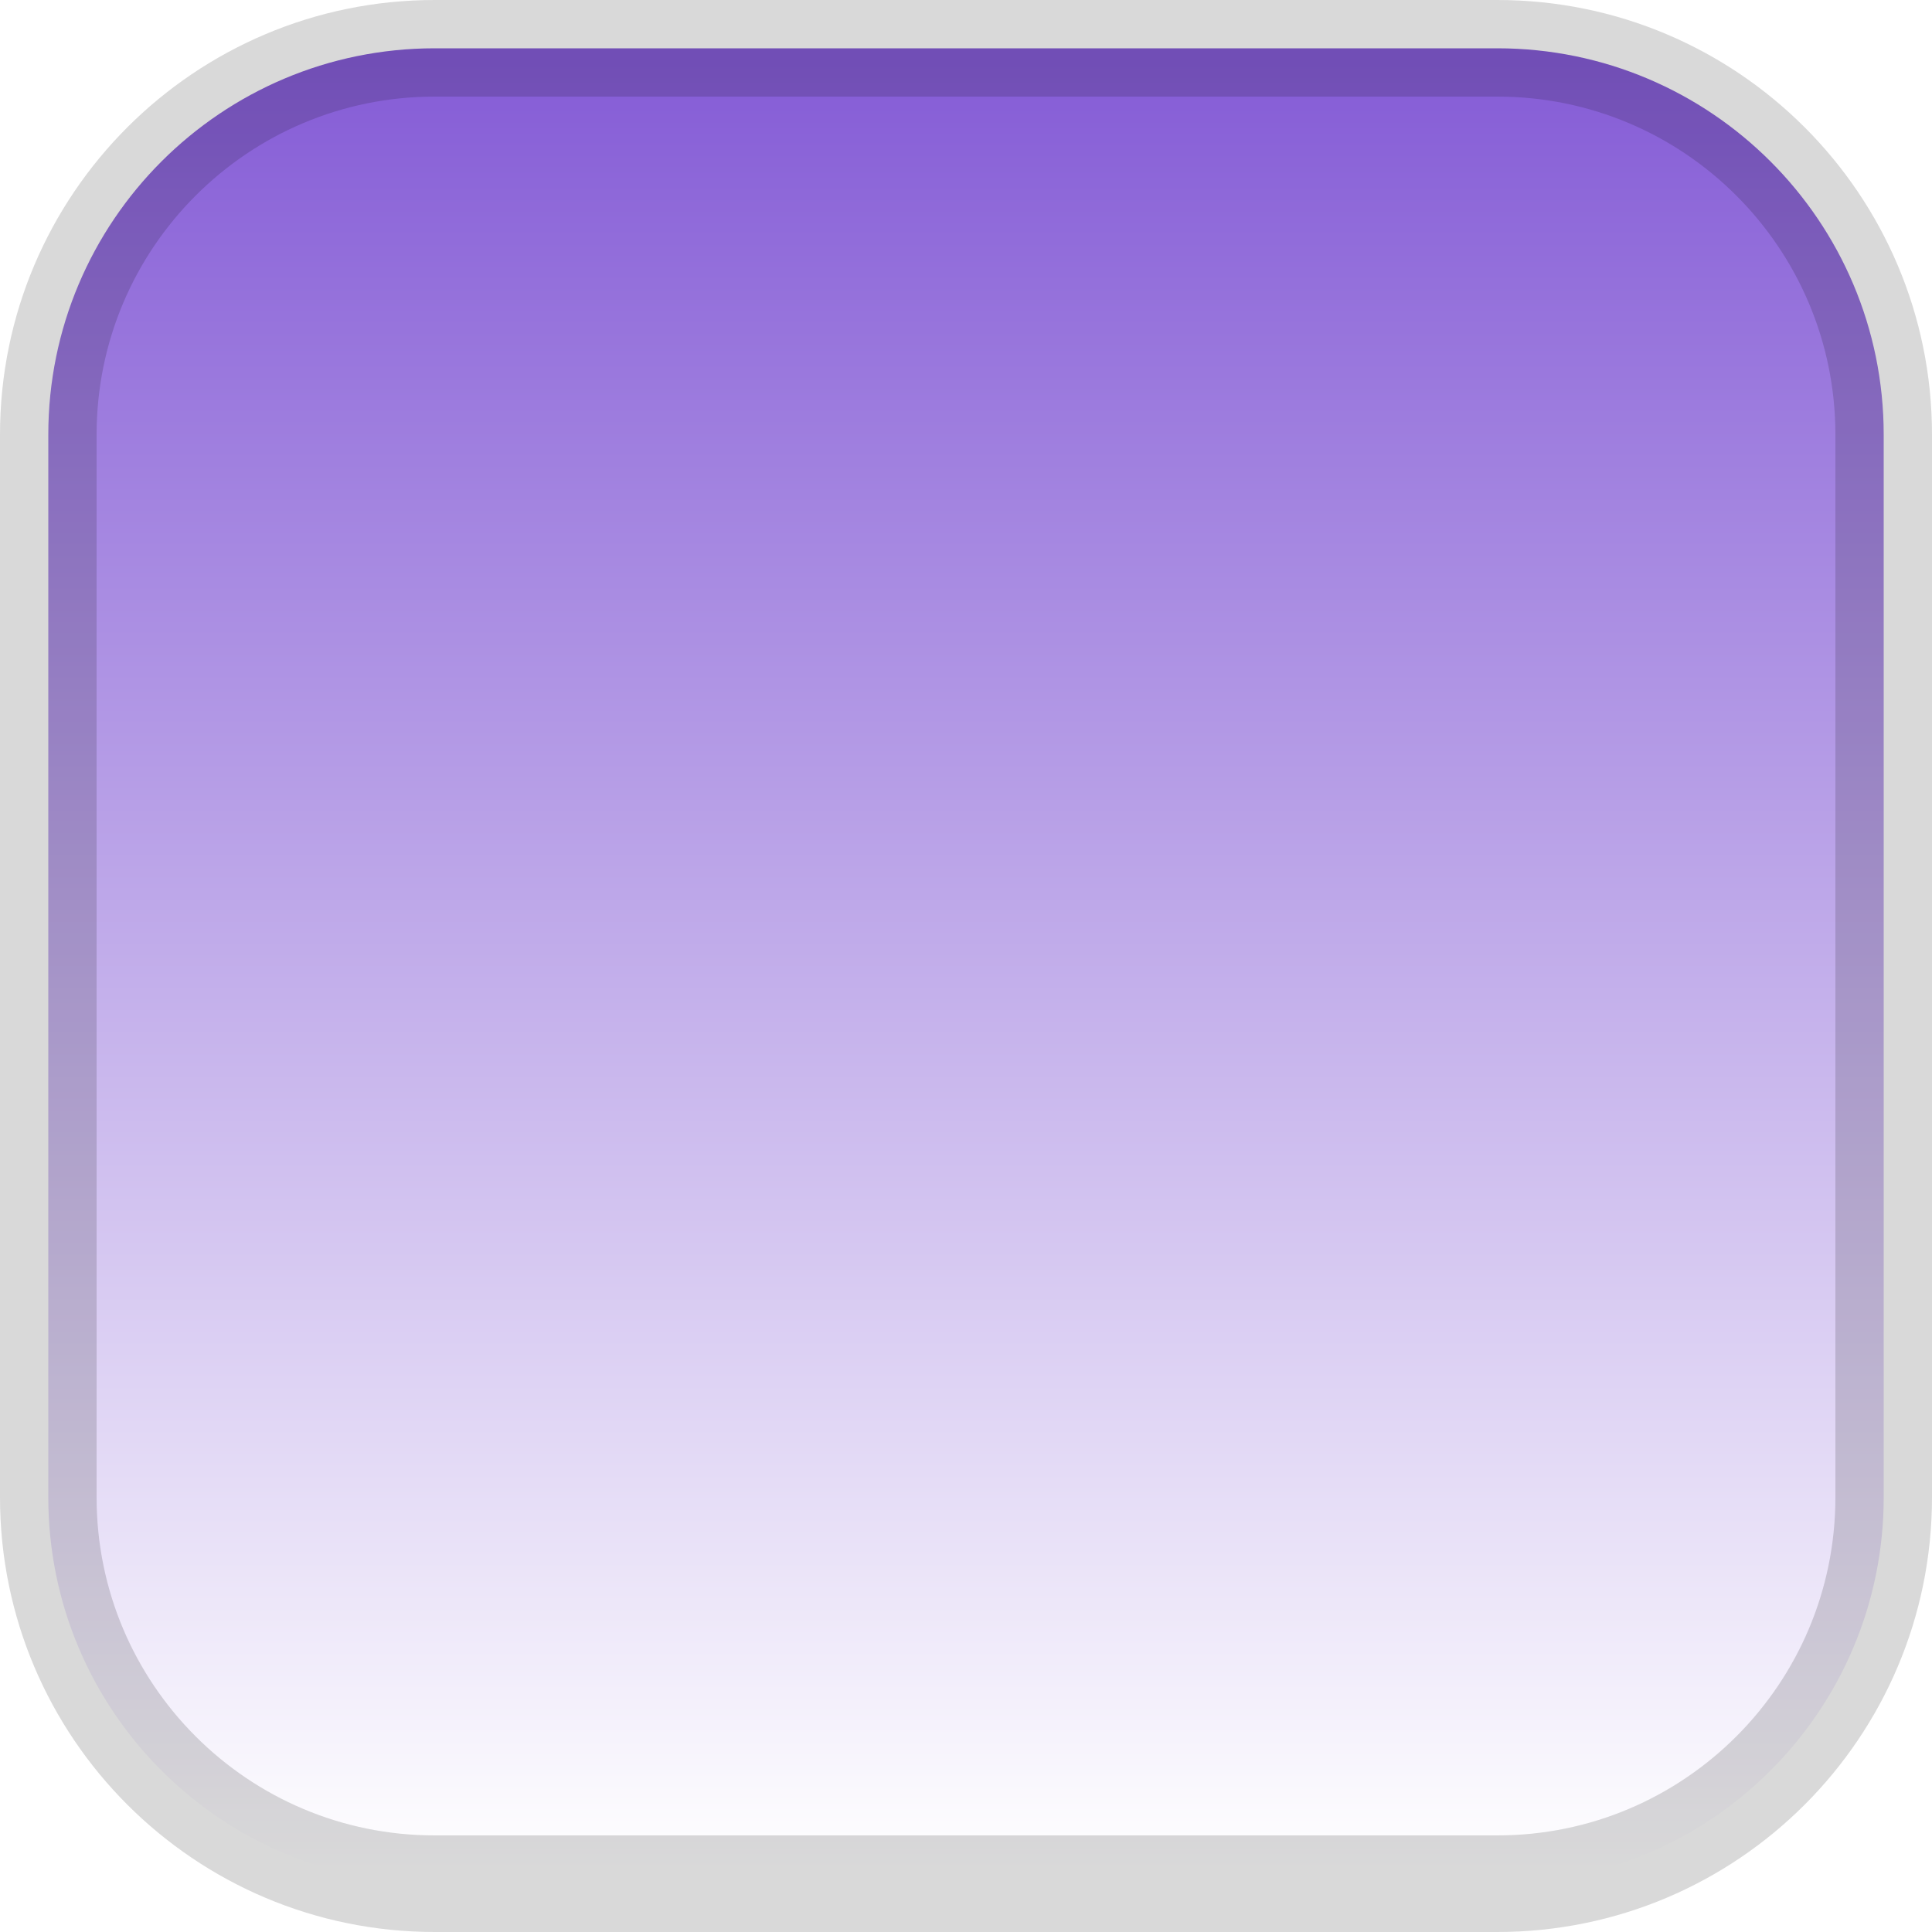
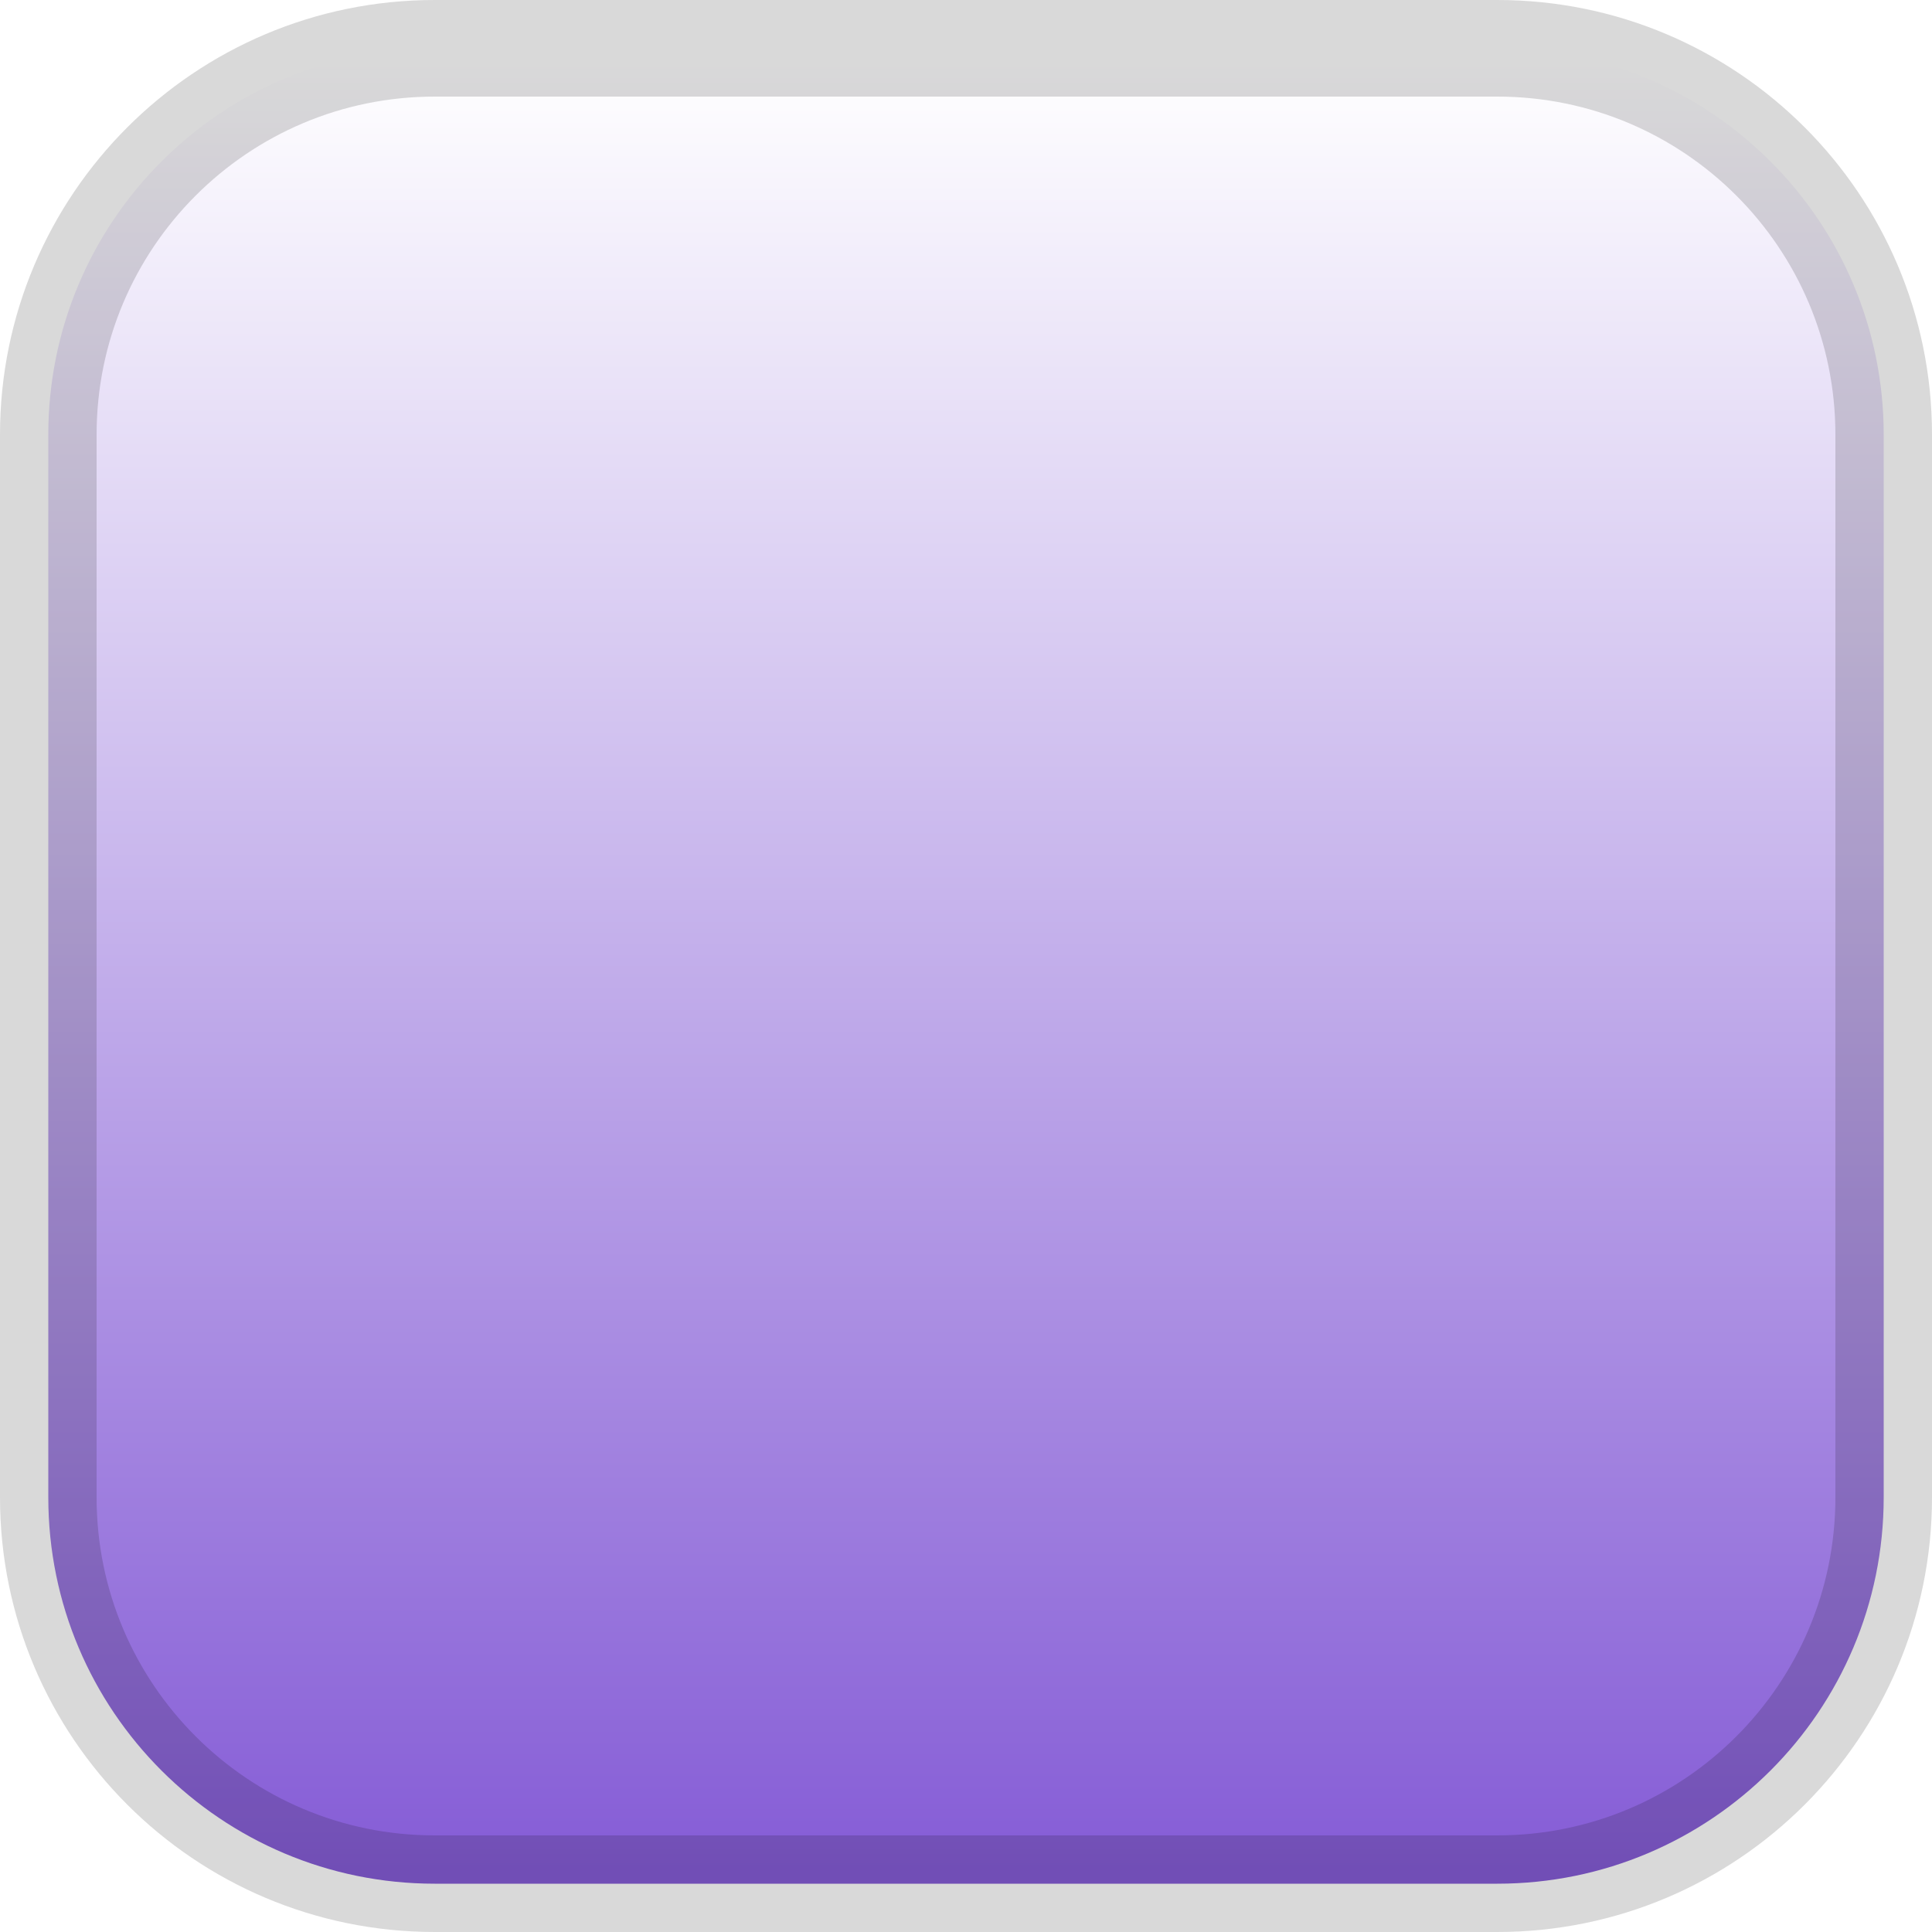
<svg xmlns="http://www.w3.org/2000/svg" width="20px" height="20px" viewBox="0 0 20 20" version="1.1">
  <defs>
-     <linearGradient x1="50%" y1="100%" x2="50%" y2="3.061617e-15%" id="linearGradient-1">
-       <stop stop-color="#FFFFFF" offset="0%" />
-       <stop stop-color="#855CD6" offset="100%" />
+     <linearGradient x1="50%" y1="100%" x2="50%" y2="0%" id="linearGradient-1">
+       <stop stop-color="#855CD6" offset="0%" />
+       <stop stop-color="#FFFFFF" offset="100%" />
    </linearGradient>
  </defs>
  <g id="fill-vert-gradient-enabled" stroke="none" stroke-width="1" fill="none" fill-rule="evenodd" stroke-opacity="0.15">
    <rect id="Vertical" stroke="#000000" fill="url(#linearGradient-1)" x="0.5" y="0.5" width="19" height="19" rx="4" />
  </g>
</svg>
